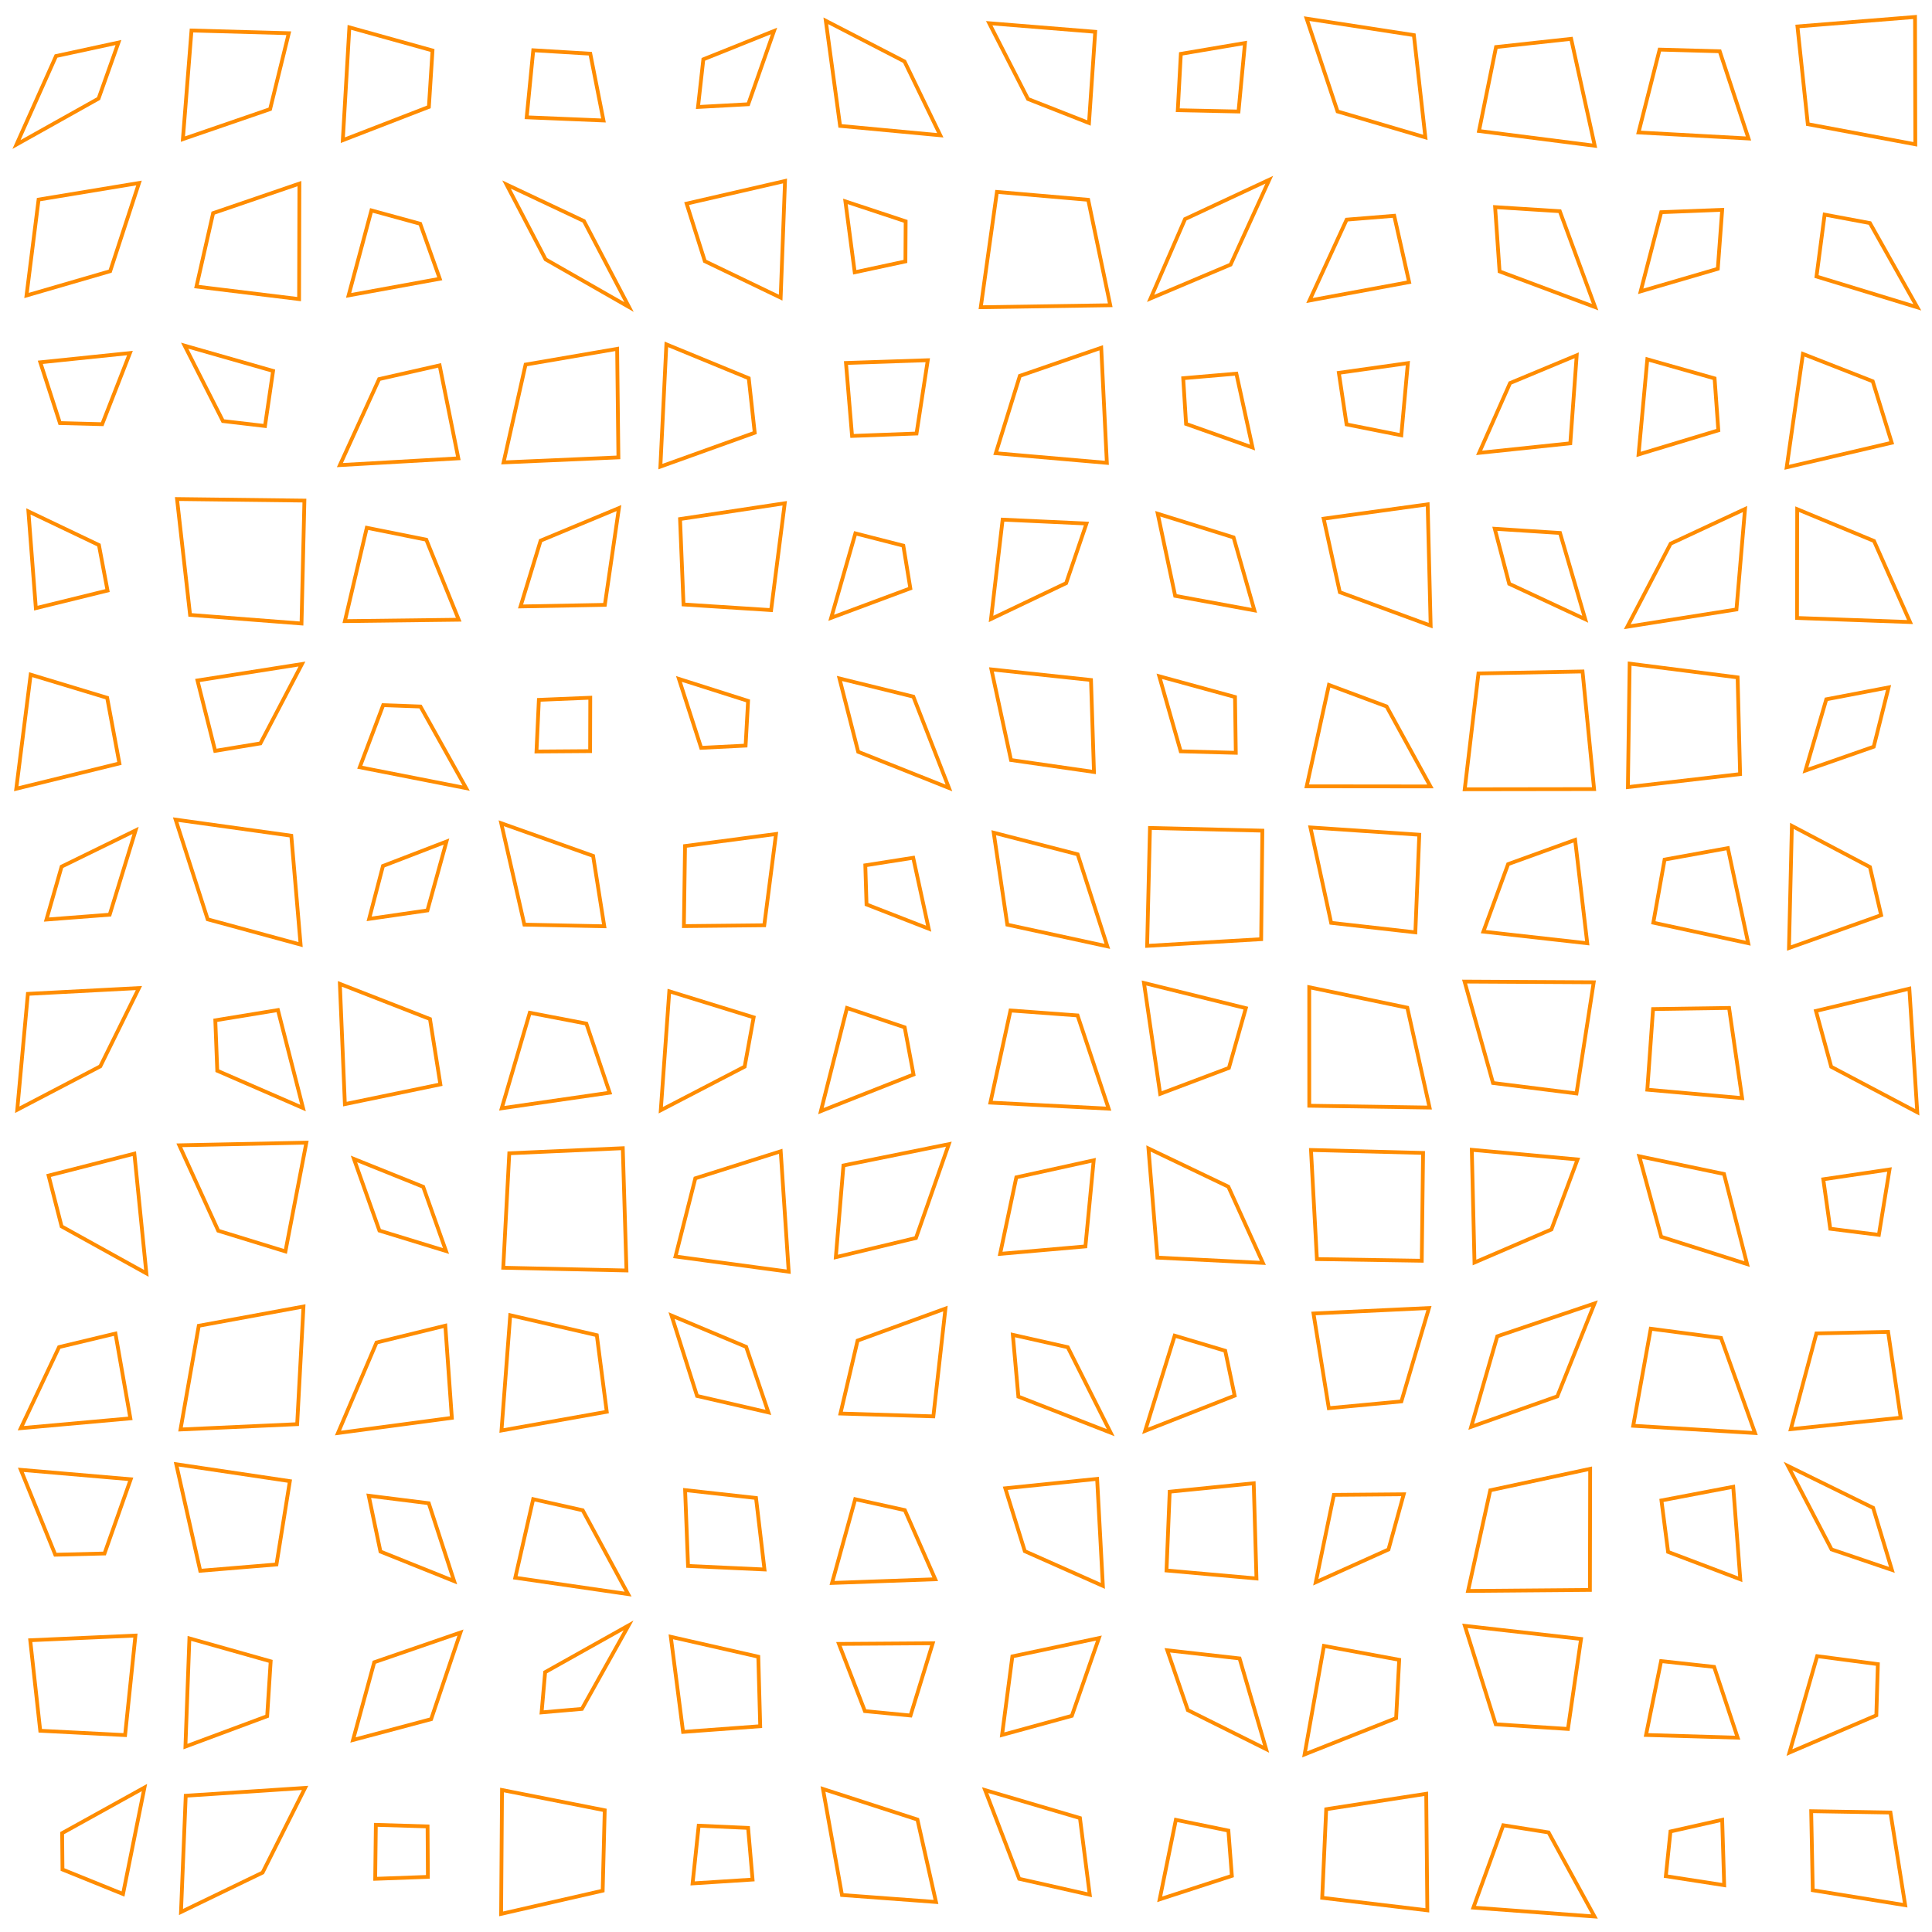
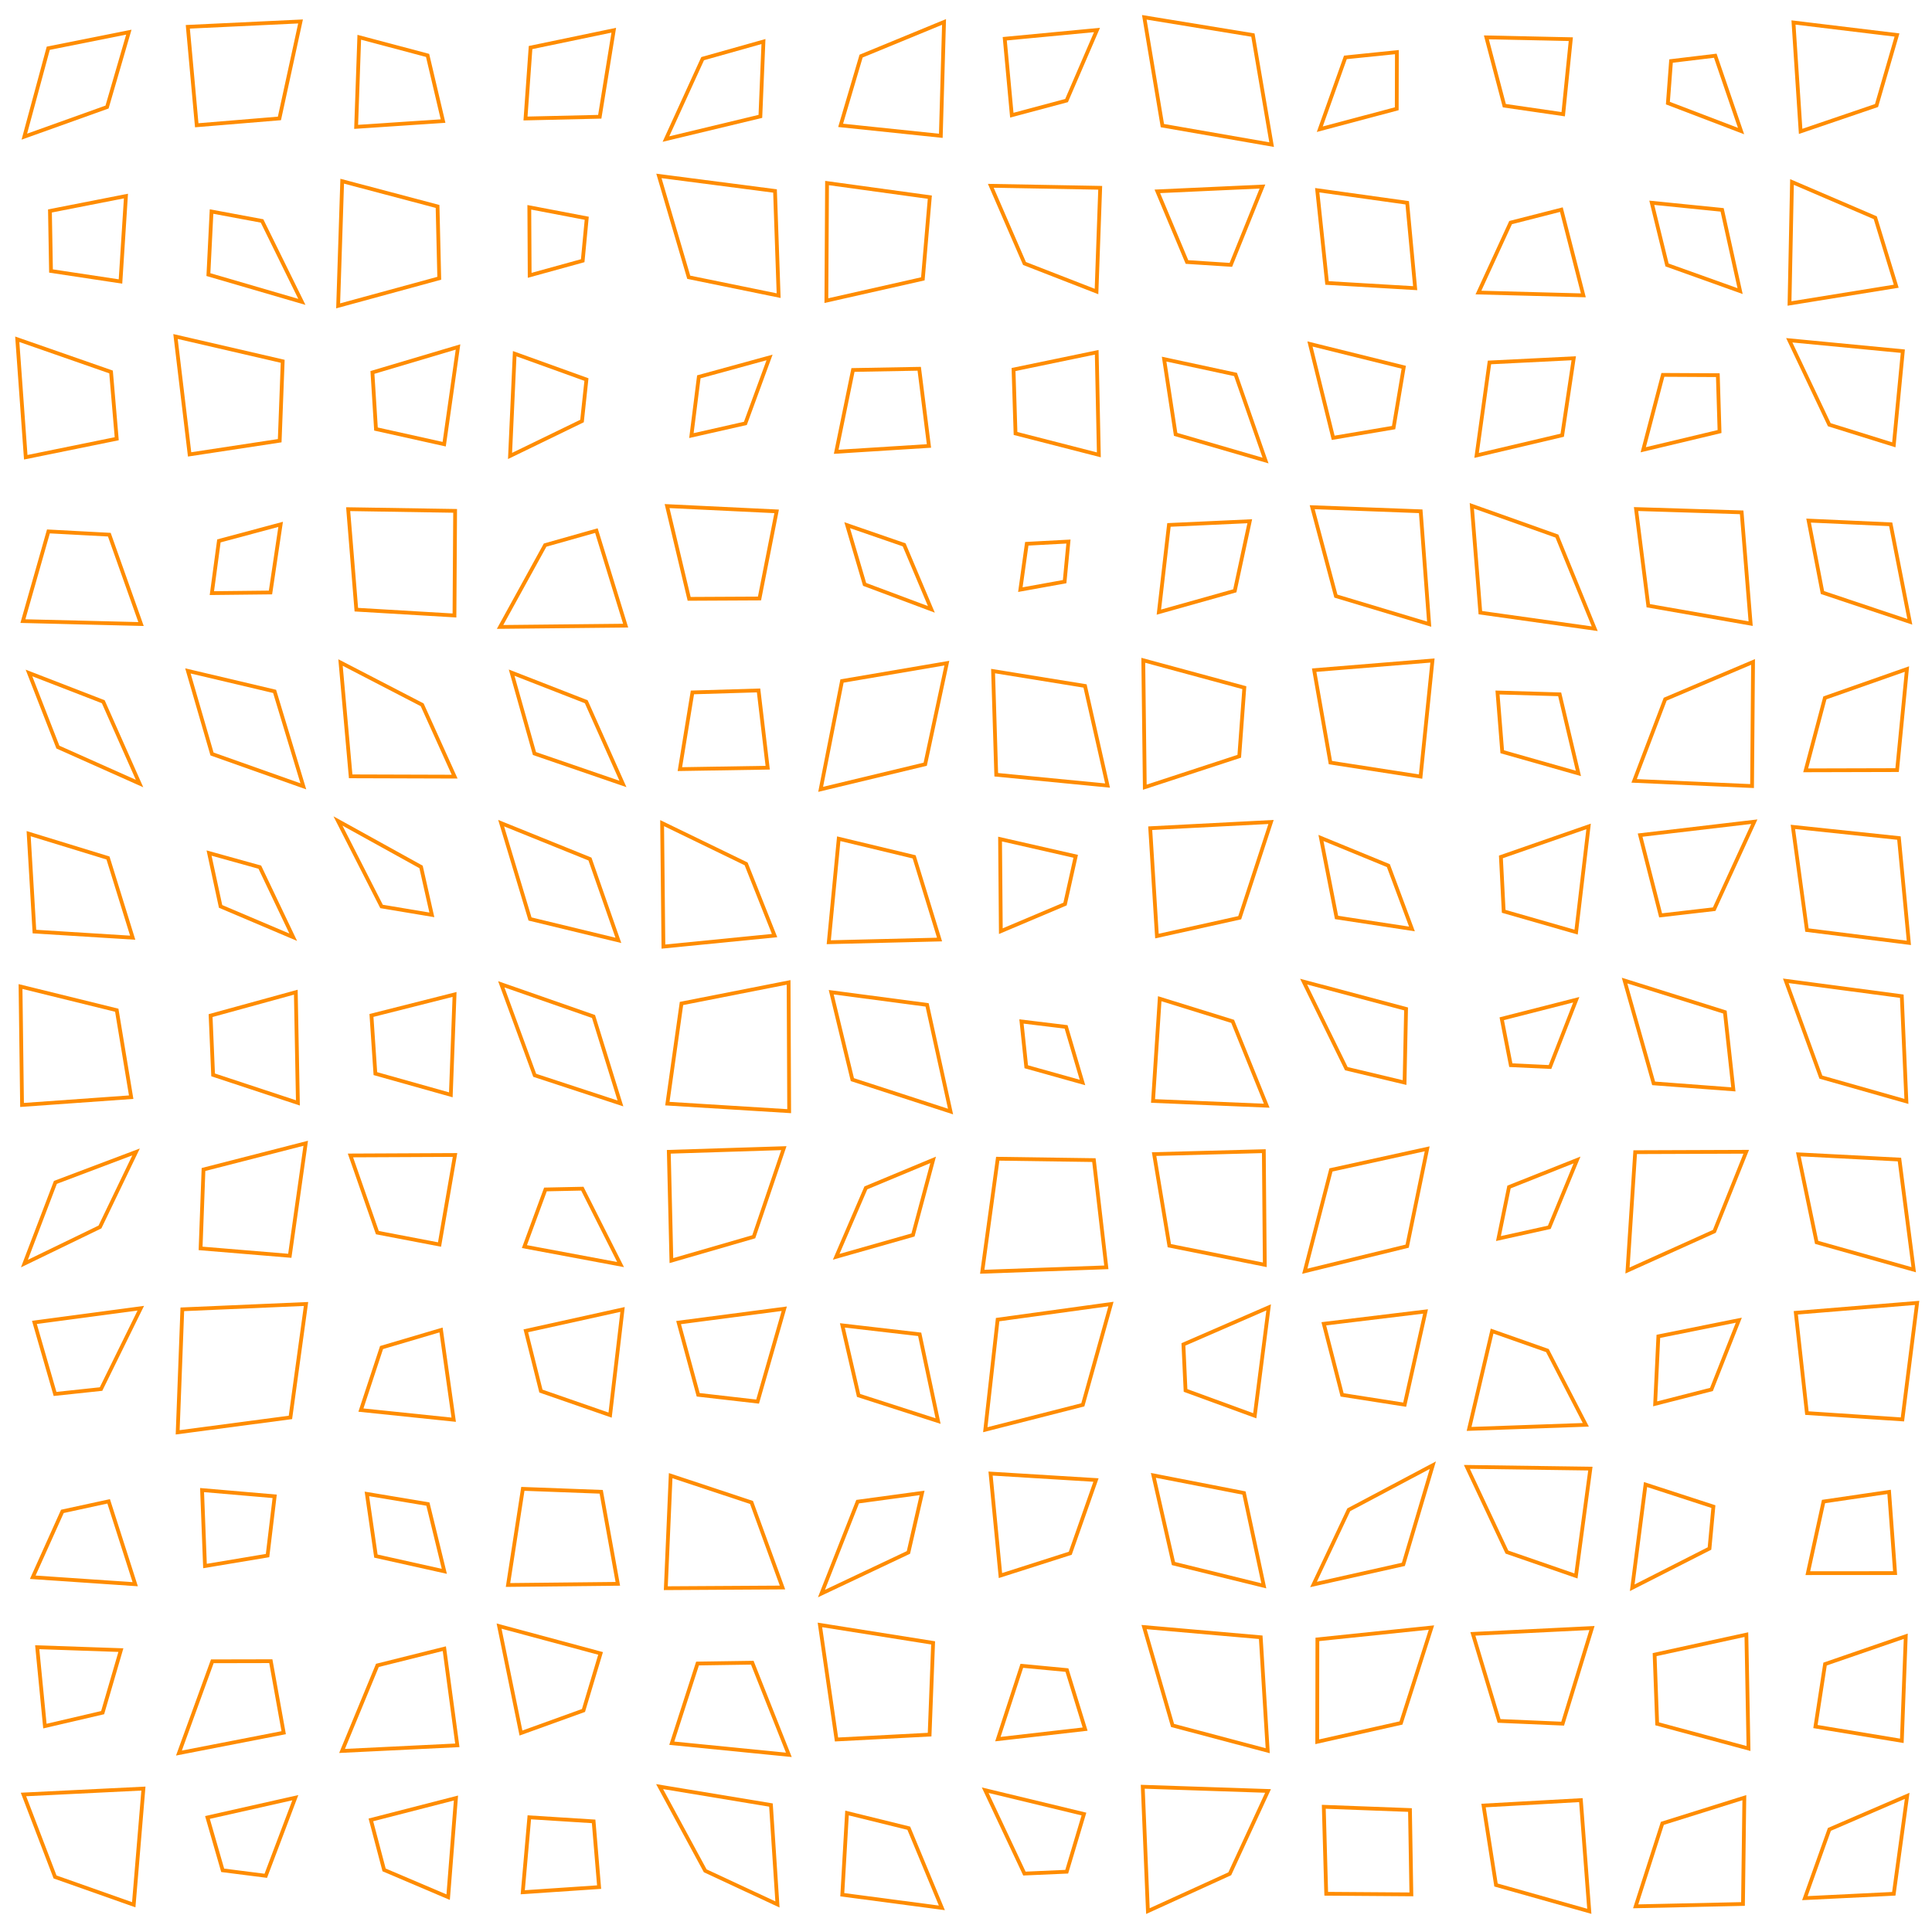
<svg xmlns="http://www.w3.org/2000/svg" id="RSSicon" viewBox="0 0 512 512" width="512" height="512">
  <defs>
    <style type="text/css">
      svg {
        background: black;
        margin: calc(50vh - 256px) auto 0;
      }
      
      polygon {stroke: darkorange; fill: none;}
    </style>
  </defs>
-   <polygon points="14.85 14.85 31.391 11.275 26.12 26.12 4.371 38.296" />
-   <polygon points="50.748 8.081 76.532 8.801 71.582 28.916 48.469 36.865" />
-   <polygon points="92.583 7.249 114.618 13.382 113.659 28.326 90.846 37.154" />
-   <polygon points="141.32 13.32 156.435 14.232 159.931 31.931 139.576 31.09" />
-   <polygon points="186.391 15.724 205.124 8.209 198.294 27.627 184.981 28.352" />
-   <polygon points="218.845 5.512 239.708 16.292 249.186 35.852 222.636 33.364" />
-   <polygon points="262.151 6.151 290.24 8.427 288.594 32.594 272.429 26.238" />
-   <polygon points="312.937 14.27 329.934 11.399 328.219 29.552 312.124 29.209" />
-   <polygon points="346.272 4.939 374.69 9.31 377.739 36.406 354.465 29.535" />
-   <polygon points="396.465 12.465 416.373 10.294 422.622 38.622 391.95 34.716" />
-   <polygon points="439.812 13.145 455.742 13.591 463.371 36.704 434.232 35.102" />
-   <polygon points="476.342 7.008 507.502 4.498 507.576 38.243 479.091 32.909" />
-   <polygon points="10.225 52.891 36.838 48.496 29.196 71.863 7.025 78.308" />
-   <polygon points="56.48 56.48 79.343 48.657 79.262 79.262 52.062 75.938" />
-   <polygon points="98.429 55.763 111.362 59.305 116.545 73.878 92.384 78.283" />
-   <polygon points="134.234 48.901 154.753 58.58 166.699 81.366 144.595 68.739" />
-   <polygon points="181.961 53.961 208.039 47.961 206.882 78.882 186.787 69.213" />
-   <polygon points="224.036 53.369 240.009 58.657 239.945 69.278 226.511 72.156" />
-   <polygon points="264.195 50.862 288.384 52.949 294.228 80.895 259.914 81.42" />
-   <polygon points="314.051 58.051 336.369 47.631 326.125 70.125 304.919 79.081" />
-   <polygon points="356.875 58.208 369.484 57.183 373.433 74.766 347.031 79.636" />
-   <polygon points="396.222 54.889 413.363 55.97 422.726 81.393 397.402 71.931" />
-   <polygon points="440.236 56.236 456.395 55.605 455.234 71.234 434.795 77.205" />
-   <polygon points="483.544 56.877 495.549 59.118 508.111 81.445 481.388 73.278" />
-   <polygon points="10.681 96.015 34.441 93.559 27.081 112.415 15.882 112.118" />
-   <polygon points="48.932 91.599 72.367 98.3 70.226 112.893 59.079 111.587" />
-   <polygon points="100.465 100.465 116.504 96.829 121.463 121.463 90.077 123.256" />
-   <polygon points="139.283 96.617 163.55 92.45 163.884 121.217 133.456 122.544" />
-   <polygon points="176.593 91.26 198.425 100.242 200.009 114.676 175.009 123.658" />
-   <polygon points="224.192 96.192 245.87 95.464 242.888 114.888 225.806 115.527" />
-   <polygon points="270.271 99.605 291.838 92.162 293.33 122.663 263.893 120.107" />
-   <polygon points="313.563 100.229 327.647 99.02 331.933 118.6 314.322 112.345" />
-   <polygon points="354.809 98.809 373.098 96.236 371.359 115.359 356.857 112.477" />
-   <polygon points="400.182 101.515 417.843 94.157 416.148 117.481 391.986 120.014" />
-   <polygon points="436.556 95.223 454.385 100.281 455.375 114.042 434.238 120.428" />
-   <polygon points="477.794 93.794 496.29 101.043 501.329 117.329 473.489 123.844" />
-   <polygon points="7.529 135.529 26.218 144.449 28.497 156.497 9.499 161.168" />
-   <polygon points="46.916 132.249 80.67 132.663 79.903 165.237 50.374 162.959" />
-   <polygon points="97.204 139.87 112.973 143.027 121.567 164.234 91.395 164.605" />
-   <polygon points="143.271 143.271 164.025 134.642 160.293 160.293 137.951 160.716" />
-   <polygon points="180.219 137.552 207.963 133.37 204.352 161.685 181.14 160.194" />
-   <polygon points="226.686 141.352 239.392 144.608 241.25 155.917 220.273 163.727" />
-   <polygon points="265.708 137.708 287.927 138.739 282.54 154.54 262.631 164.036" />
-   <polygon points="306.814 136.147 326.912 142.421 332.427 161.76 311.431 157.903" />
-   <polygon points="350.786 137.452 378.347 133.653 379.139 165.805 355.063 156.937" />
-   <polygon points="396.133 140.133 413.423 141.243 420.108 164.108 399.954 154.713" />
-   <polygon points="442.737 144.071 462.447 134.887 460.178 161.511 431.252 166.082" />
-   <polygon points="476.273 134.94 496.633 143.367 506.183 164.85 476.231 163.769" />
-   <polygon points="8.125 178.791 28.403 184.93 31.648 202.314 4.309 209.024" />
-   <polygon points="52.331 180.331 80.021 175.979 69.01 197.01 57.018 198.982" />
-   <polygon points="101.544 186.877 111.43 187.237 123.533 208.866 95.339 203.327" />
-   <polygon points="142.806 185.473 156.429 184.904 156.389 199.056 142.173 199.16" />
-   <polygon points="179.925 179.925 198.248 185.752 197.592 197.592 185.812 198.188" />
-   <polygon points="222.465 179.798 242.049 184.617 251.483 208.817 227.43 199.237" />
-   <polygon points="262.736 177.402 289.126 180.207 289.913 204.579 267.921 201.413" />
-   <polygon points="307.221 179.221 327.29 184.71 327.499 199.499 312.894 199.106" />
-   <polygon points="352.185 181.518 367.456 187.211 379.081 208.414 346.287 208.379" />
-   <polygon points="391.804 178.471 419.388 177.945 422.451 209.118 388.165 209.168" />
-   <polygon points="431.873 175.873 460.485 179.515 461.145 205.145 431.412 208.588" />
-   <polygon points="483.99 185.324 500.494 182.173 496.555 197.888 478.457 204.21" />
-   <polygon points="16.326 229.659 35.935 220.065 29.07 242.403 12.308 243.692" />
-   <polygon points="46.545 217.211 77.196 221.471 79.661 250.327 55.037 243.63" />
-   <polygon points="101.49 229.49 118.32 223.013 113.271 241.271 97.825 243.509" />
-   <polygon points="132.832 218.165 157.178 226.822 160.142 245.475 138.962 245.038" />
-   <polygon points="181.539 224.206 205.648 221.019 202.538 245.205 181.238 245.428" />
-   <polygon points="229.315 229.315 242.013 227.32 246.112 246.112 229.64 239.693" />
-   <polygon points="263.344 220.677 285.597 226.403 293.459 250.793 266.95 245.05" />
-   <polygon points="304.752 219.418 334.538 220.129 334.224 248.891 304.002 250.665" />
-   <polygon points="347.28 219.28 376.125 221.209 375.082 247.082 352.769 244.565" />
-   <polygon points="399.666 228.999 417.421 222.579 420.64 249.973 393.107 246.893" />
-   <polygon points="441.132 227.798 457.907 224.759 463.29 249.957 438.147 244.519" />
-   <polygon points="474.866 218.866 495.556 229.777 498.524 242.524 474.097 251.236" />
-   <polygon points="7.384 263.384 36.822 261.844 26.586 282.586 4.574 294.092" />
-   <polygon points="57.059 270.392 73.657 267.676 80.31 293.643 57.579 283.754" />
-   <polygon points="90.07 260.736 113.948 270.052 116.707 287.374 91.396 292.604" />
-   <polygon points="140.397 268.397 155.396 271.271 161.57 289.57 132.965 293.702" />
-   <polygon points="177.369 262.703 199.725 269.609 197.341 282.674 175.116 294.217" />
-   <polygon points="224.461 267.128 239.748 272.252 242.091 284.757 217.545 294.455" />
-   <polygon points="267.787 267.787 285.565 269.102 293.806 293.806 262.465 292.202" />
-   <polygon points="303.167 260.5 330.16 267.174 325.675 283.008 307.456 289.877" />
-   <polygon points="346.962 261.629 372.951 267.049 378.85 293.517 346.971 293.029" />
-   <polygon points="388.128 260.128 422.349 260.318 417.779 289.779 395.661 287.006" />
-   <polygon points="438.08 267.413 458.222 267.111 461.68 291.013 436.555 288.778" />
-   <polygon points="481.243 267.91 505.997 262.003 508.096 294.762 485.29 282.71" />
-   <polygon points="12.875 311.542 35.606 305.727 38.793 337.46 16.323 325.011" />
-   <polygon points="47.516 303.516 81.187 302.813 75.641 331.641 57.841 326.159" />
-   <polygon points="93.8 307.133 112.154 314.512 118.201 331.534 100.548 326.119" />
-   <polygon points="134.964 305.631 165.044 304.289 166.023 336.69 133.367 335.966" />
-   <polygon points="184.267 312.267 206.896 305.104 209.014 337.014 179.012 332.988" />
-   <polygon points="223.522 308.856 251.452 303.215 242.743 328.076 221.503 333.164" />
-   <polygon points="269.337 312.004 289.84 307.493 287.646 330.313 265.046 332.287" />
-   <polygon points="304.352 304.352 325.52 314.48 334.679 334.679 306.716 333.284" />
-   <polygon points="347.426 304.759 377.129 305.538 376.779 334.112 348.995 333.672" />
-   <polygon points="390.045 304.711 418.065 307.268 411.148 325.814 390.755 334.578" />
-   <polygon points="434.43 306.43 456.88 311.12 462.998 334.998 440.237 327.763" />
-   <polygon points="483.191 312.524 500.742 309.924 497.917 327.251 485.037 325.63" />
-   <polygon points="15.656 356.989 30.593 353.407 34.548 375.881 5.516 378.484" />
-   <polygon points="52.677 351.343 80.423 346.244 78.753 377.42 47.838 378.828" />
-   <polygon points="99.786 355.786 118.014 351.32 119.745 375.745 89.565 379.769" />
-   <polygon points="135.217 348.55 158.161 353.839 160.796 374.13 132.9 379.1" />
-   <polygon points="177.964 348.631 197.737 356.93 203.634 374.301 184.728 369.939" />
-   <polygon points="227.268 355.268 250.555 346.779 247.349 375.349 222.733 374.6" />
-   <polygon points="268.413 353.747 282.971 357.029 294.345 379.679 269.879 370.121" />
-   <polygon points="311.303 353.969 324.698 357.969 327.194 369.861 303.472 379.195" />
-   <polygon points="348.088 348.088 378.694 346.64 371.386 371.386 352.148 373.186" />
-   <polygon points="396.798 354.131 422.573 345.427 412.709 370.042 389.88 378.12" />
-   <polygon points="437.461 352.128 456.093 354.574 465.101 379.768 432.822 377.844" />
-   <polygon points="481.366 353.366 500.371 352.963 503.704 375.704 474.588 378.746" />
-   <polygon points="5.52 389.52 34.643 392.023 27.695 411.695 14.649 412.018" />
-   <polygon points="46.704 388.038 76.817 392.517 73.269 414.603 53.06 416.273" />
-   <polygon points="97.718 396.385 113.626 398.374 120.347 419.014 100.822 411.178" />
-   <polygon points="141.299 397.299 154.425 400.242 166.453 422.453 136.549 418.117" />
-   <polygon points="181.562 394.896 200.353 396.981 202.596 415.929 182.34 414.994" />
-   <polygon points="226.636 397.303 239.794 400.206 247.853 418.519 220.5 419.5" />
-   <polygon points="266.411 394.411 290.749 391.917 292.272 420.272 271.586 411.08" />
-   <polygon points="309.981 395.315 332.251 393.082 332.978 418.312 309.136 416.197" />
-   <polygon points="353.489 396.155 372 396 367.963 410.629 348.69 419.31" />
-   <polygon points="394.935 394.935 421.41 389.256 421.344 421.344 389.05 421.617" />
-   <polygon points="440.299 397.632 459.323 394.011 461.194 418.528 442.061 411.272" />
-   <polygon points="473.841 388.508 496.404 399.596 501.375 416.041 485.385 410.615" />
-   <polygon points="8.012 434.679 35.891 433.442 33.151 459.817 10.665 458.668" />
-   <polygon points="50.193 434.193 71.731 440.269 70.802 454.802 49.139 462.861" />
-   <polygon points="99.179 440.512 122.025 432.642 114.261 455.594 93.553 461.114" />
-   <polygon points="144.47 443.137 166.582 430.751 154.211 452.877 143.528 453.805" />
-   <polygon points="177.77 433.77 200.957 439.043 201.465 457.465 181.027 458.973" />
-   <polygon points="222.317 435.65 247.184 435.483 241.298 454.631 229.204 453.463" />
-   <polygon points="268.289 438.955 291.224 434.109 284.047 454.714 265.554 459.78" />
-   <polygon points="309.343 437.343 328.498 439.502 335.538 463.538 314.793 453.207" />
-   <polygon points="350.853 436.187 370.8 439.867 369.986 455.319 345.734 464.933" />
-   <polygon points="388.202 430.868 418.994 434.339 415.519 458.186 396.38 456.954" />
-   <polygon points="440.21 440.21 454.261 441.739 460.502 460.502 436.215 459.785" />
-   <polygon points="481.565 438.899 497.652 441.014 497.246 454.579 474.223 464.444" />
-   <polygon points="16.468 485.801 38.286 473.714 32.603 501.936 16.561 495.439" />
-   <polygon points="49.221 475.888 80.857 473.81 69.587 496.254 47.968 506.699" />
-   <polygon points="99.603 483.603 113.312 484.021 113.392 497.392 99.431 497.903" />
-   <polygon points="133.04 474.373 160.258 479.742 159.716 501.05 132.802 507.198" />
-   <polygon points="185.16 483.827 198.253 484.414 199.439 498.106 183.543 499.123" />
-   <polygon points="218.096 474.096 243.131 482.203 248.044 504.044 223.133 502.2" />
-   <polygon points="261.063 474.397 286.198 481.802 288.795 502.129 270.098 497.902" />
-   <polygon points="311.614 482.281 325.537 485.129 326.456 497.123 307.325 503.341" />
-   <polygon points="351.458 479.458 377.963 475.371 378.259 506.259 350.395 502.939" />
-   <polygon points="398.38 483.713 410.385 485.615 422.562 507.895 390.463 505.537" />
-   <polygon points="442.691 485.357 456.396 482.271 456.93 499.597 441.462 497.204" />
-   <polygon points="479.984 479.984 500.991 480.342 504.895 504.895 480.402 500.932" />
+   <polygon points="12.788 12.788 34.144 8.522 28.368 28.368 6.45 36.216" />
+   <polygon points="49.772 7.106 79.647 5.686 74.05 31.383 52.136 33.197" />
+   <polygon points="95.208 9.875 113.315 14.685 117.416 32.083 94.38 33.62" />
+   <polygon points="140.602 12.602 162.656 8.011 158.943 30.943 139.264 31.403" />
+   <polygon points="186.21 15.543 202.324 11.009 201.508 30.841 176.479 36.855" />
+   <polygon points="228.2 14.867 250.182 5.818 249.326 35.992 222.778 33.222" />
+   <polygon points="266.268 10.268 290.718 7.948 282.65 26.65 268.139 30.528" />
+   <polygon points="303.253 4.587 332.036 9.297 336.995 38.328 308.046 33.288" />
+   <polygon points="356.544 15.21 370.187 13.813 370.152 28.819 349.756 34.244" />
+   <polygon points="393.902 9.902 416.283 10.383 414.268 30.268 398.664 28.002" />
+   <polygon points="442.842 16.176 454.567 14.766 461.4 34.733 442.009 27.325" />
+   <polygon points="475.293 5.959 502.722 9.278 497.299 27.965 477.184 34.816" />
+   <polygon points="13.238 55.905 33.377 51.957 31.93 74.597 13.517 71.817" />
+   <polygon points="56.06 56.06 69.447 58.553 80.001 80.001 55.229 72.771" />
+   <polygon points="90.685 48.019 115.958 54.709 116.409 73.742 89.611 81.055" />
+   <polygon points="140.273 54.939 155.49 57.843 154.423 69.09 140.37 72.964" />
+   <polygon points="174.621 46.621 205.39 50.61 206.348 78.348 182.523 73.477" />
+   <polygon points="219.173 48.507 246.414 52.253 244.563 73.896 218.997 79.67" />
+   <polygon points="262.574 49.24 291.566 49.767 290.587 77.254 271.505 69.828" />
+   <polygon points="306.708 50.708 334.564 49.436 326.191 70.191 314.563 69.437" />
+   <polygon points="349.076 50.41 372.925 53.742 375.035 76.368 351.676 74.99" />
+   <polygon points="400.324 58.991 413.779 55.554 419.602 78.269 391.805 77.528" />
+   <polygon points="437.738 53.738 456.382 55.618 461.146 77.146 441.782 70.218" />
+   <polygon points="474.895 48.229 496.965 57.701 502.518 75.852 474.239 80.428" />
+   <polygon points="4.573 89.906 29.427 98.573 30.934 116.268 6.823 121.177" />
+   <polygon points="46.509 89.175 74.918 95.749 74.124 116.79 50.248 120.419" />
+   <polygon points="98.699 98.699 121.38 91.953 117.717 117.717 99.637 113.697" />
+   <polygon points="136.398 93.732 155.414 100.586 154.241 111.575 135.166 120.834" />
+   <polygon points="185.198 99.865 203.938 94.728 197.533 112.199 183.231 115.435" />
+   <polygon points="226.049 98.049 243.605 97.729 246.184 118.184 221.603 119.73" />
+   <polygon points="268.597 97.93 290.641 93.359 291.207 120.54 269.126 114.874" />
+   <polygon points="308.502 95.169 327.428 99.239 335.382 122.049 311.555 115.112" />
+   <polygon points="347.157 91.157 372.008 97.325 369.319 113.319 353.309 116.024" />
+   <polygon points="394.722 96.055 417.058 94.942 414.005 115.339 391.31 120.69" />
+   <polygon points="440.68 99.347 455.243 99.424 455.696 114.362 435.478 119.189" />
+   <polygon points="474.175 90.175 504.268 93.065 501.883 117.883 484.782 112.552" />
+   <polygon points="12.832 140.832 28.972 141.695 37.375 165.375 6.068 164.598" />
+   <polygon points="58.012 143.345 74.374 138.959 71.682 157.015 56.148 157.185" />
+   <polygon points="92.266 134.933 120.614 135.386 120.439 163.106 94.431 161.569" />
+   <polygon points="144.459 144.459 158.05 140.617 165.802 165.802 132.522 166.145" />
+   <polygon points="176.783 134.117 205.817 135.517 201.274 158.607 182.632 158.702" />
+   <polygon points="224.508 139.175 239.61 144.39 246.822 161.488 229.132 154.868" />
+   <polygon points="272.106 144.106 283.151 143.516 282.14 154.14 270.405 156.261" />
+   <polygon points="309.782 139.115 331.202 138.132 327.235 156.569 307.113 162.22" />
+   <polygon points="347.744 134.411 376.504 135.496 378.744 165.411 354.026 157.974" />
+   <polygon points="390.049 134.049 412.599 142.067 422.616 166.616 392.309 162.358" />
+   <polygon points="433.57 134.904 461.558 135.775 463.94 165.273 436.813 160.52" />
+   <polygon points="479.296 137.963 501.053 138.947 506.121 164.788 482.972 157.028" />
+   <polygon points="7.679 178.346 27.368 185.966 36.98 207.646 15.343 197.99" />
+   <polygon points="49.799 177.799 72.775 183.225 80.391 208.391 56.187 199.813" />
+   <polygon points="90.242 175.575 111.882 186.784 120.486 205.82 92.93 205.736" />
+   <polygon points="135.591 178.258 155.363 185.97 165.087 207.754 141.638 199.695" />
+   <polygon points="183.499 183.499 201.027 182.973 203.447 203.447 180.175 203.825" />
+   <polygon points="223.14 180.474 250.927 175.739 245.192 202.525 217.483 209.184" />
+   <polygon points="263.175 177.842 287.547 181.787 293.512 208.179 264.016 205.317" />
+   <polygon points="302.981 174.981 329.759 182.241 328.416 200.416 303.384 208.616" />
+   <polygon points="348.265 177.599 379.62 175.046 376.469 205.802 352.571 202.096" />
+   <polygon points="396.855 183.521 413.329 184.004 418.295 204.962 398.107 199.226" />
+   <polygon points="441.295 185.295 464.579 175.421 464.315 208.315 433.06 206.94" />
+   <polygon points="483.615 184.948 505.36 177.306 502.75 204.084 478.52 204.147" />
+   <polygon points="7.592 220.925 28.621 227.379 35.166 248.5 9.123 246.877" />
+   <polygon points="55.404 226.071 68.858 229.808 77.71 248.377 58.458 240.209" />
+   <polygon points="89.565 217.565 111.586 229.747 114.448 242.448 101.115 240.219" />
+   <polygon points="132.811 218.144 156.345 227.655 163.875 249.208 140.46 243.54" />
+   <polygon points="175.47 218.137 197.731 228.936 205.272 247.939 175.812 250.855" />
+   <polygon points="222.273 222.273 242.257 227.077 248.988 248.988 219.633 249.7" />
+   <polygon points="265.028 222.362 285.071 226.929 282.245 239.578 265.23 246.77" />
+   <polygon points="304.818 219.485 336.836 217.831 328.538 243.205 306.6 248.067" />
+   <polygon points="350.069 222.069 367.931 229.402 374.184 246.184 354.197 243.136" />
+   <polygon points="397.757 227.09 420.994 219.006 417.689 247.023 398.491 241.509" />
+   <polygon points="434.65 221.316 464.91 217.757 454.274 240.94 440.083 242.584" />
+   <polygon points="475.133 219.133 503.238 222.095 505.869 249.869 478.857 246.476" />
+   <polygon points="5.439 261.439 30.945 267.722 34.763 290.763 5.842 292.824" />
+   <polygon points="55.81 269.143 78.393 262.94 78.947 292.28 56.477 284.856" />
+   <polygon points="98.44 269.106 120.462 263.538 119.473 290.14 99.479 284.521" />
+   <polygon points="132.845 260.845 157.287 269.38 164.424 292.424 141.702 284.965" />
+   <polygon points="180.6 265.933 208.989 260.344 209.138 294.472 176.858 292.475" />
+   <polygon points="220.283 262.95 245.691 266.309 251.905 294.572 225.887 286.113" />
+   <polygon points="270.7 270.7 282.528 272.139 286.871 286.871 271.966 282.701" />
+   <polygon points="307.336 264.669 326.663 270.671 335.691 293.024 305.564 291.769" />
+   <polygon points="345.478 260.145 372.625 267.375 372.223 286.89 356.794 283.206" />
+   <polygon points="397.978 269.978 417.726 264.941 410.77 282.77 400.383 282.283" />
+   <polygon points="430.527 259.861 457.118 268.215 459.36 288.693 438.23 287.104" />
+   <polygon points="473.258 259.925 503.995 264.005 505.218 291.885 482.552 285.448" />
+   <polygon points="14.679 313.346 36.062 305.272 26.494 325.161 6.472 334.861" />
+   <polygon points="53.929 309.929 81.02 302.98 76.8 332.8 53.162 330.838" />
+   <polygon points="92.874 306.207 120.586 306.08 116.479 329.812 100.006 326.661" />
+   <polygon points="144.552 315.218 154.323 315.011 164.459 335.125 138.975 330.358" />
+   <polygon points="177.24 305.24 207.726 304.274 199.754 327.754 177.928 334.072" />
+   <polygon points="229.468 314.801 247.29 307.377 241.95 327.284 221.599 333.068" />
+   <polygon points="264.41 307.077 289.893 307.44 293.189 335.856 260.303 337.03" />
+   <polygon points="305.849 305.849 334.929 305.071 335.184 335.184 309.886 330.114" />
+   <polygon points="352.714 310.047 378.218 304.449 372.91 330.244 345.78 336.887" />
+   <polygon points="399.904 314.571 417.925 307.409 410.58 325.247 397.105 328.229" />
+   <polygon points="433.34 305.34 462.769 305.231 454.32 326.32 431.302 336.698" />
+   <polygon points="476.578 305.911 503.372 307.295 507.154 336.487 481.429 329.238" />
+   <polygon points="9.119 350.452 37.31 346.69 26.778 368.112 14.59 369.41" />
+   <polygon points="48.317 346.983 81.101 345.566 76.967 375.633 47.085 379.582" />
+   <polygon points="101.116 357.116 116.878 352.455 120.238 376.238 95.648 373.685" />
+   <polygon points="139.348 352.681 164.982 347.018 161.687 375.02 143.35 368.65" />
+   <polygon points="179.834 350.5 207.838 346.828 200.771 371.438 185.031 369.635" />
+   <polygon points="223.24 351.24 243.722 353.612 248.598 376.598 227.531 369.802" />
+   <polygon points="264.382 349.715 294.417 345.583 286.96 372.294 261.111 378.889" />
+   <polygon points="313.616 356.283 336.205 346.462 332.523 375.19 314.182 368.485" />
+   <polygon points="350.821 350.821 377.783 347.551 372.253 372.253 355.673 369.661" />
+   <polygon points="395.417 352.751 410.085 357.915 420.257 377.59 389.324 378.676" />
+   <polygon points="439.482 354.148 460.807 349.86 453.552 368.219 438.632 372.035" />
+   <polygon points="475.904 347.904 508.056 345.278 504.162 376.162 478.849 374.485" />
+   <polygon points="16.532 400.532 28.796 397.871 35.833 419.833 8.679 417.988" />
+   <polygon points="53.551 394.884 72.792 396.541 70.906 412.239 54.324 415.01" />
+   <polygon points="97.23 395.897 113.402 398.598 117.752 416.419 99.621 412.379" />
+   <polygon points="138.562 394.562 159.324 395.343 163.73 419.73 134.628 420.038" />
+   <polygon points="177.731 391.064 199.163 398.171 207.37 420.704 176.445 420.888" />
+   <polygon points="227.286 397.953 244.365 395.635 240.744 411.411 217.693 422.307" />
+   <polygon points="262.511 390.511 290.447 392.22 283.628 411.628 265.128 417.539" />
+   <polygon points="305.653 390.986 329.668 395.666 334.923 420.256 310.977 414.356" />
+   <polygon points="357.439 400.106 379.711 388.289 371.906 414.573 348.095 419.905" />
+   <polygon points="388.737 388.737 421.469 389.198 417.643 417.643 399.351 411.315" />
+   <polygon points="436.083 393.416 454.066 399.267 453.034 410.367 432.554 420.78" />
+   <polygon points="483.254 397.921 500.633 395.367 502.221 416.888 479.097 416.903" />
+   <polygon points="9.861 436.528 32.036 437.297 27.2 453.866 11.899 457.434" />
+   <polygon points="56.264 440.264 71.769 440.231 75.179 459.179 47.419 464.581" />
+   <polygon points="100.013 441.346 117.753 436.914 121.198 462.531 90.65 464.017" />
+   <polygon points="132.261 430.928 159.16 438.173 154.627 453.294 138.059 459.274" />
+   <polygon points="184.852 440.852 199.366 440.634 209.051 465.051 178.03 461.97" />
+   <polygon points="217.286 430.62 247.286 435.381 246.357 459.691 221.686 460.981" />
+   <polygon points="270.792 441.459 282.745 442.589 287.567 458.234 264.449 460.884" />
+   <polygon points="303.19 431.19 334.107 433.893 335.956 463.956 310.741 457.259" />
+   <polygon points="349.122 434.456 379.35 431.316 371.274 456.607 349.078 461.589" />
+   <polygon points="390.33 432.997 421.891 431.443 414.121 456.787 397.272 456.062" />
+   <polygon points="438.491 438.491 462.808 433.192 463.371 463.371 439.168 456.832" />
+   <polygon points="483.662 440.996 505.048 433.619 504.004 461.337 481.113 457.554" />
+   <polygon points="6.222 475.555 38.007 473.993 35.445 504.778 14.589 497.411" />
+   <polygon points="54.979 481.646 78.262 476.405 70.437 497.104 59.015 495.652" />
+   <polygon points="98.291 482.291 120.834 476.499 118.767 502.767 101.789 495.545" />
+   <polygon points="140.274 481.607 157.315 482.685 158.771 500.105 138.534 501.466" />
+   <polygon points="174.801 473.468 204.31 478.356 206.032 504.699 186.889 495.778" />
+   <polygon points="224.464 480.464 240.836 484.497 249.604 505.604 223.214 502.12" />
+   <polygon points="261.088 474.422 287.26 480.74 282.69 496.023 271.483 496.517" />
+   <polygon points="302.84 473.507 336.045 474.621 325.903 496.57 304.207 506.46" />
+   <polygon points="350.816 478.816 373.658 479.675 374.029 502.029 351.464 501.869" />
+   <polygon points="393.151 478.485 418.949 477.051 421.182 506.515 396.457 499.543" />
+   <polygon points="440.544 483.211 462.269 476.398 461.909 504.576 433.47 505.196" />
+   <polygon points="484.809 484.809 505.421 475.913 501.873 501.873 478.306 503.027" />
</svg>
